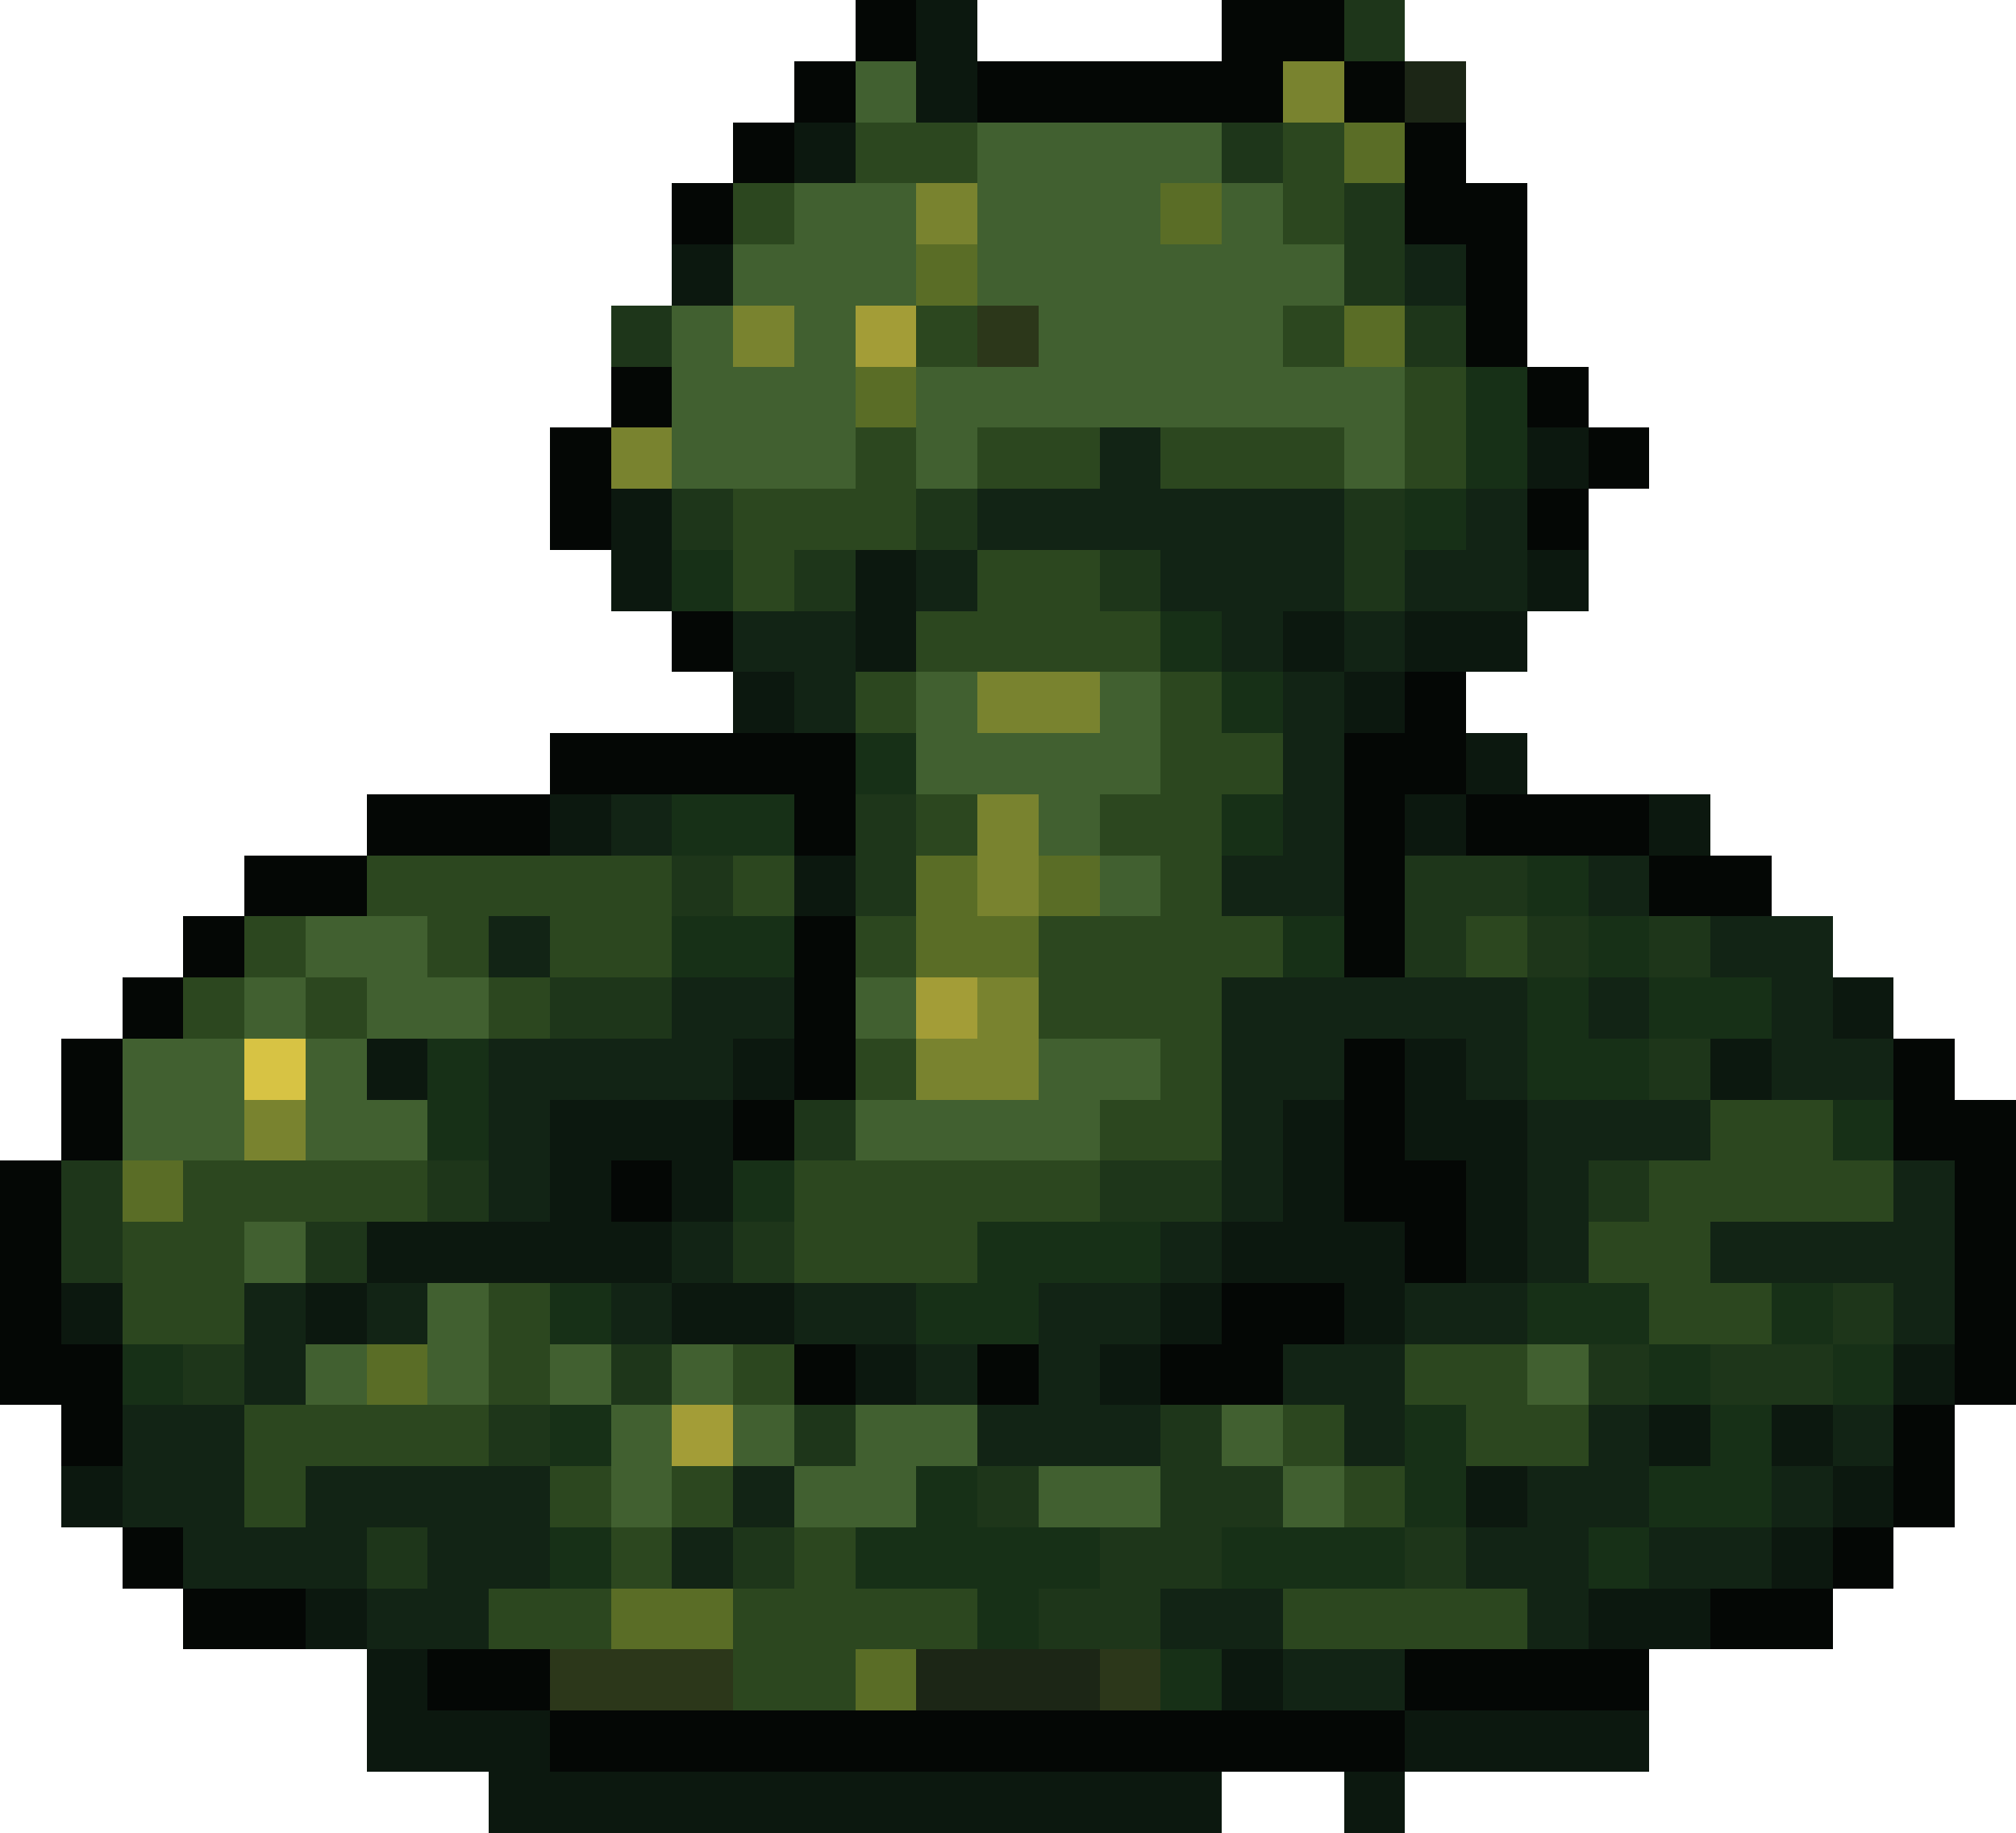
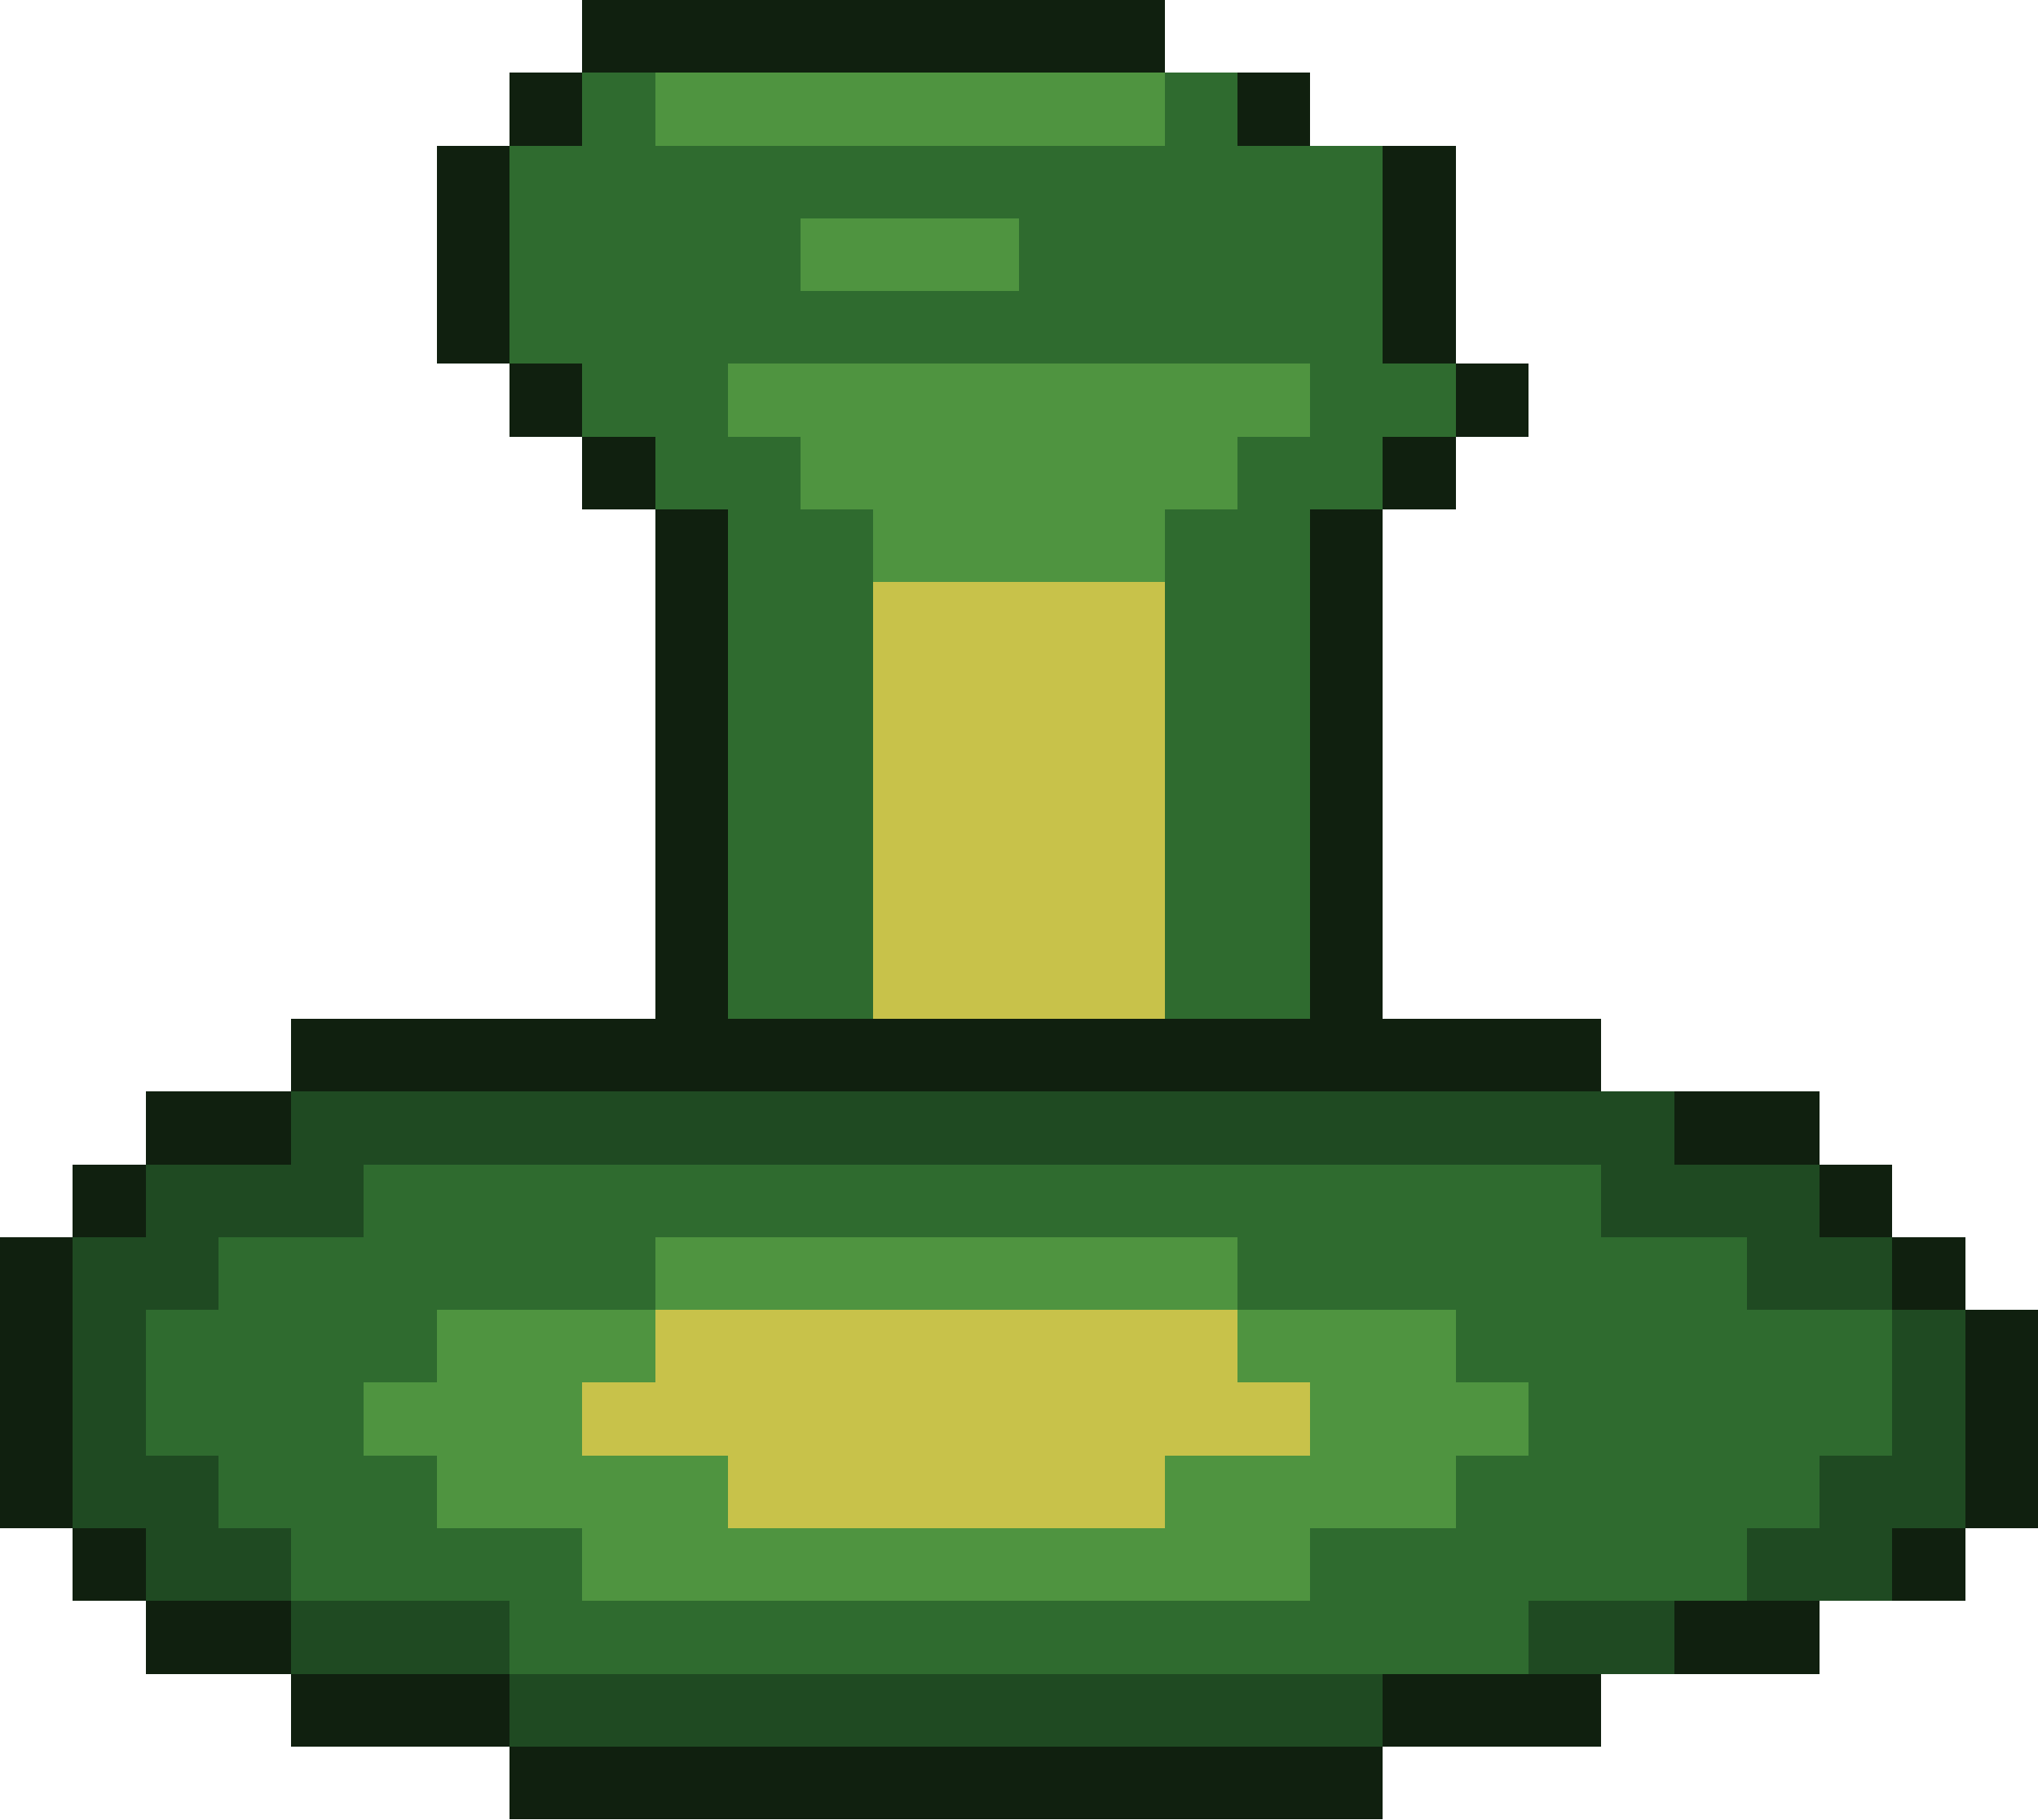
- <svg xmlns="http://www.w3.org/2000/svg" width="33" height="30" viewBox="0 0 33 30" shape-rendering="crispEdges">
-   <rect x="14" y="0" width="1" height="1" fill="#040705" />
-   <rect x="15" y="0" width="1" height="1" fill="#0c180f" />
-   <rect x="20" y="0" width="2" height="1" fill="#040705" />
-   <rect x="22" y="0" width="1" height="1" fill="#1e361a" />
-   <rect x="13" y="1" width="1" height="1" fill="#040705" />
-   <rect x="14" y="1" width="1" height="1" fill="#416030" />
-   <rect x="15" y="1" width="1" height="1" fill="#0c180f" />
-   <rect x="16" y="1" width="5" height="1" fill="#040705" />
-   <rect x="21" y="1" width="1" height="1" fill="#79832f" />
-   <rect x="22" y="1" width="1" height="1" fill="#040705" />
-   <rect x="23" y="1" width="1" height="1" fill="#1c2616" />
-   <rect x="12" y="2" width="1" height="1" fill="#040705" />
-   <rect x="13" y="2" width="1" height="1" fill="#0c180f" />
-   <rect x="14" y="2" width="2" height="1" fill="#2c471f" />
-   <rect x="16" y="2" width="4" height="1" fill="#416030" />
-   <rect x="20" y="2" width="1" height="1" fill="#1e361a" />
-   <rect x="21" y="2" width="1" height="1" fill="#2c471f" />
-   <rect x="22" y="2" width="1" height="1" fill="#5a6d26" />
-   <rect x="23" y="2" width="1" height="1" fill="#040705" />
-   <rect x="11" y="3" width="1" height="1" fill="#040705" />
-   <rect x="12" y="3" width="1" height="1" fill="#2c471f" />
-   <rect x="13" y="3" width="2" height="1" fill="#416030" />
-   <rect x="15" y="3" width="1" height="1" fill="#79832f" />
-   <rect x="16" y="3" width="3" height="1" fill="#416030" />
-   <rect x="19" y="3" width="1" height="1" fill="#5a6d26" />
-   <rect x="20" y="3" width="1" height="1" fill="#416030" />
-   <rect x="21" y="3" width="1" height="1" fill="#2c471f" />
-   <rect x="22" y="3" width="1" height="1" fill="#1e361a" />
-   <rect x="23" y="3" width="2" height="1" fill="#040705" />
-   <rect x="11" y="4" width="1" height="1" fill="#0c180f" />
-   <rect x="12" y="4" width="3" height="1" fill="#416030" />
-   <rect x="15" y="4" width="1" height="1" fill="#5a6d26" />
-   <rect x="16" y="4" width="6" height="1" fill="#416030" />
-   <rect x="22" y="4" width="1" height="1" fill="#1e361a" />
-   <rect x="23" y="4" width="1" height="1" fill="#122415" />
-   <rect x="24" y="4" width="1" height="1" fill="#040705" />
-   <rect x="10" y="5" width="1" height="1" fill="#1e361a" />
-   <rect x="11" y="5" width="1" height="1" fill="#416030" />
-   <rect x="12" y="5" width="1" height="1" fill="#79832f" />
-   <rect x="13" y="5" width="1" height="1" fill="#416030" />
-   <rect x="14" y="5" width="1" height="1" fill="#a39d37" />
-   <rect x="15" y="5" width="1" height="1" fill="#2c471f" />
-   <rect x="16" y="5" width="1" height="1" fill="#2c371a" />
-   <rect x="17" y="5" width="4" height="1" fill="#416030" />
-   <rect x="21" y="5" width="1" height="1" fill="#2c471f" />
-   <rect x="22" y="5" width="1" height="1" fill="#5a6d26" />
-   <rect x="23" y="5" width="1" height="1" fill="#1e361a" />
-   <rect x="24" y="5" width="1" height="1" fill="#040705" />
-   <rect x="10" y="6" width="1" height="1" fill="#040705" />
-   <rect x="11" y="6" width="3" height="1" fill="#416030" />
-   <rect x="14" y="6" width="1" height="1" fill="#5a6d26" />
-   <rect x="15" y="6" width="8" height="1" fill="#416030" />
-   <rect x="23" y="6" width="1" height="1" fill="#2c471f" />
-   <rect x="24" y="6" width="1" height="1" fill="#173017" />
-   <rect x="25" y="6" width="1" height="1" fill="#040705" />
-   <rect x="9" y="7" width="1" height="1" fill="#040705" />
-   <rect x="10" y="7" width="1" height="1" fill="#79832f" />
-   <rect x="11" y="7" width="3" height="1" fill="#416030" />
-   <rect x="14" y="7" width="1" height="1" fill="#2c471f" />
-   <rect x="15" y="7" width="1" height="1" fill="#416030" />
-   <rect x="16" y="7" width="2" height="1" fill="#2c471f" />
-   <rect x="18" y="7" width="1" height="1" fill="#122415" />
-   <rect x="19" y="7" width="3" height="1" fill="#2c471f" />
-   <rect x="22" y="7" width="1" height="1" fill="#416030" />
-   <rect x="23" y="7" width="1" height="1" fill="#2c471f" />
-   <rect x="24" y="7" width="1" height="1" fill="#173017" />
-   <rect x="25" y="7" width="1" height="1" fill="#0c180f" />
-   <rect x="26" y="7" width="1" height="1" fill="#040705" />
-   <rect x="9" y="8" width="1" height="1" fill="#040705" />
-   <rect x="10" y="8" width="1" height="1" fill="#0c180f" />
-   <rect x="11" y="8" width="1" height="1" fill="#1e361a" />
-   <rect x="12" y="8" width="3" height="1" fill="#2c471f" />
-   <rect x="15" y="8" width="1" height="1" fill="#1e361a" />
-   <rect x="16" y="8" width="6" height="1" fill="#122415" />
-   <rect x="22" y="8" width="1" height="1" fill="#1e361a" />
-   <rect x="23" y="8" width="1" height="1" fill="#173017" />
-   <rect x="24" y="8" width="1" height="1" fill="#122415" />
-   <rect x="25" y="8" width="1" height="1" fill="#040705" />
-   <rect x="10" y="9" width="1" height="1" fill="#0c180f" />
-   <rect x="11" y="9" width="1" height="1" fill="#173017" />
-   <rect x="12" y="9" width="1" height="1" fill="#2c471f" />
-   <rect x="13" y="9" width="1" height="1" fill="#1e361a" />
-   <rect x="14" y="9" width="1" height="1" fill="#0c180f" />
-   <rect x="15" y="9" width="1" height="1" fill="#122415" />
-   <rect x="16" y="9" width="2" height="1" fill="#2c471f" />
-   <rect x="18" y="9" width="1" height="1" fill="#1e361a" />
-   <rect x="19" y="9" width="3" height="1" fill="#122415" />
-   <rect x="22" y="9" width="1" height="1" fill="#1e361a" />
-   <rect x="23" y="9" width="2" height="1" fill="#122415" />
-   <rect x="25" y="9" width="1" height="1" fill="#0c180f" />
-   <rect x="11" y="10" width="1" height="1" fill="#040705" />
-   <rect x="12" y="10" width="2" height="1" fill="#122415" />
-   <rect x="14" y="10" width="1" height="1" fill="#0c180f" />
-   <rect x="15" y="10" width="4" height="1" fill="#2c471f" />
-   <rect x="19" y="10" width="1" height="1" fill="#173017" />
-   <rect x="20" y="10" width="1" height="1" fill="#122415" />
-   <rect x="21" y="10" width="1" height="1" fill="#0c180f" />
-   <rect x="22" y="10" width="1" height="1" fill="#122415" />
-   <rect x="23" y="10" width="2" height="1" fill="#0c180f" />
-   <rect x="12" y="11" width="1" height="1" fill="#0c180f" />
-   <rect x="13" y="11" width="1" height="1" fill="#122415" />
-   <rect x="14" y="11" width="1" height="1" fill="#2c471f" />
-   <rect x="15" y="11" width="1" height="1" fill="#416030" />
-   <rect x="16" y="11" width="2" height="1" fill="#79832f" />
-   <rect x="18" y="11" width="1" height="1" fill="#416030" />
-   <rect x="19" y="11" width="1" height="1" fill="#2c471f" />
-   <rect x="20" y="11" width="1" height="1" fill="#173017" />
-   <rect x="21" y="11" width="1" height="1" fill="#122415" />
-   <rect x="22" y="11" width="1" height="1" fill="#0c180f" />
-   <rect x="23" y="11" width="1" height="1" fill="#040705" />
-   <rect x="9" y="12" width="5" height="1" fill="#040705" />
-   <rect x="14" y="12" width="1" height="1" fill="#173017" />
-   <rect x="15" y="12" width="4" height="1" fill="#416030" />
-   <rect x="19" y="12" width="2" height="1" fill="#2c471f" />
-   <rect x="21" y="12" width="1" height="1" fill="#122415" />
-   <rect x="22" y="12" width="2" height="1" fill="#040705" />
-   <rect x="24" y="12" width="1" height="1" fill="#0c180f" />
-   <rect x="6" y="13" width="3" height="1" fill="#040705" />
-   <rect x="9" y="13" width="1" height="1" fill="#0c180f" />
-   <rect x="10" y="13" width="1" height="1" fill="#122415" />
-   <rect x="11" y="13" width="2" height="1" fill="#173017" />
-   <rect x="13" y="13" width="1" height="1" fill="#040705" />
-   <rect x="14" y="13" width="1" height="1" fill="#1e361a" />
-   <rect x="15" y="13" width="1" height="1" fill="#2c471f" />
-   <rect x="16" y="13" width="1" height="1" fill="#79832f" />
-   <rect x="17" y="13" width="1" height="1" fill="#416030" />
-   <rect x="18" y="13" width="2" height="1" fill="#2c471f" />
-   <rect x="20" y="13" width="1" height="1" fill="#173017" />
-   <rect x="21" y="13" width="1" height="1" fill="#122415" />
-   <rect x="22" y="13" width="1" height="1" fill="#040705" />
-   <rect x="23" y="13" width="1" height="1" fill="#0c180f" />
-   <rect x="24" y="13" width="3" height="1" fill="#040705" />
-   <rect x="27" y="13" width="1" height="1" fill="#0c180f" />
-   <rect x="4" y="14" width="2" height="1" fill="#040705" />
-   <rect x="6" y="14" width="5" height="1" fill="#2c471f" />
-   <rect x="11" y="14" width="1" height="1" fill="#1e361a" />
-   <rect x="12" y="14" width="1" height="1" fill="#2c471f" />
-   <rect x="13" y="14" width="1" height="1" fill="#0c180f" />
-   <rect x="14" y="14" width="1" height="1" fill="#1e361a" />
-   <rect x="15" y="14" width="1" height="1" fill="#5a6d26" />
-   <rect x="16" y="14" width="1" height="1" fill="#79832f" />
-   <rect x="17" y="14" width="1" height="1" fill="#5a6d26" />
-   <rect x="18" y="14" width="1" height="1" fill="#416030" />
-   <rect x="19" y="14" width="1" height="1" fill="#2c471f" />
-   <rect x="20" y="14" width="2" height="1" fill="#122415" />
-   <rect x="22" y="14" width="1" height="1" fill="#040705" />
-   <rect x="23" y="14" width="2" height="1" fill="#1e361a" />
-   <rect x="25" y="14" width="1" height="1" fill="#173017" />
-   <rect x="26" y="14" width="1" height="1" fill="#122415" />
-   <rect x="27" y="14" width="2" height="1" fill="#040705" />
-   <rect x="3" y="15" width="1" height="1" fill="#040705" />
-   <rect x="4" y="15" width="1" height="1" fill="#2c471f" />
-   <rect x="5" y="15" width="2" height="1" fill="#416030" />
-   <rect x="7" y="15" width="1" height="1" fill="#2c471f" />
-   <rect x="8" y="15" width="1" height="1" fill="#122415" />
-   <rect x="9" y="15" width="2" height="1" fill="#2c471f" />
-   <rect x="11" y="15" width="2" height="1" fill="#173017" />
-   <rect x="13" y="15" width="1" height="1" fill="#040705" />
-   <rect x="14" y="15" width="1" height="1" fill="#2c471f" />
-   <rect x="15" y="15" width="2" height="1" fill="#5a6d26" />
-   <rect x="17" y="15" width="4" height="1" fill="#2c471f" />
-   <rect x="21" y="15" width="1" height="1" fill="#173017" />
-   <rect x="22" y="15" width="1" height="1" fill="#040705" />
-   <rect x="23" y="15" width="1" height="1" fill="#1e361a" />
-   <rect x="24" y="15" width="1" height="1" fill="#2c471f" />
-   <rect x="25" y="15" width="1" height="1" fill="#1e361a" />
-   <rect x="26" y="15" width="1" height="1" fill="#173017" />
-   <rect x="27" y="15" width="1" height="1" fill="#1e361a" />
-   <rect x="28" y="15" width="2" height="1" fill="#122415" />
-   <rect x="2" y="16" width="1" height="1" fill="#040705" />
-   <rect x="3" y="16" width="1" height="1" fill="#2c471f" />
-   <rect x="4" y="16" width="1" height="1" fill="#416030" />
-   <rect x="5" y="16" width="1" height="1" fill="#2c471f" />
-   <rect x="6" y="16" width="2" height="1" fill="#416030" />
-   <rect x="8" y="16" width="1" height="1" fill="#2c471f" />
-   <rect x="9" y="16" width="2" height="1" fill="#1e361a" />
-   <rect x="11" y="16" width="2" height="1" fill="#122415" />
-   <rect x="13" y="16" width="1" height="1" fill="#040705" />
-   <rect x="14" y="16" width="1" height="1" fill="#416030" />
-   <rect x="15" y="16" width="1" height="1" fill="#a39d37" />
-   <rect x="16" y="16" width="1" height="1" fill="#79832f" />
-   <rect x="17" y="16" width="3" height="1" fill="#2c471f" />
-   <rect x="20" y="16" width="5" height="1" fill="#122415" />
-   <rect x="25" y="16" width="1" height="1" fill="#173017" />
-   <rect x="26" y="16" width="1" height="1" fill="#122415" />
-   <rect x="27" y="16" width="2" height="1" fill="#173017" />
-   <rect x="29" y="16" width="1" height="1" fill="#122415" />
-   <rect x="30" y="16" width="1" height="1" fill="#0c180f" />
-   <rect x="1" y="17" width="1" height="1" fill="#040705" />
-   <rect x="2" y="17" width="2" height="1" fill="#416030" />
-   <rect x="4" y="17" width="1" height="1" fill="#d7c344" />
-   <rect x="5" y="17" width="1" height="1" fill="#416030" />
-   <rect x="6" y="17" width="1" height="1" fill="#0c180f" />
-   <rect x="7" y="17" width="1" height="1" fill="#173017" />
-   <rect x="8" y="17" width="4" height="1" fill="#122415" />
-   <rect x="12" y="17" width="1" height="1" fill="#0c180f" />
-   <rect x="13" y="17" width="1" height="1" fill="#040705" />
-   <rect x="14" y="17" width="1" height="1" fill="#2c471f" />
-   <rect x="15" y="17" width="2" height="1" fill="#79832f" />
-   <rect x="17" y="17" width="2" height="1" fill="#416030" />
-   <rect x="19" y="17" width="1" height="1" fill="#2c471f" />
-   <rect x="20" y="17" width="2" height="1" fill="#122415" />
-   <rect x="22" y="17" width="1" height="1" fill="#040705" />
-   <rect x="23" y="17" width="1" height="1" fill="#0c180f" />
-   <rect x="24" y="17" width="1" height="1" fill="#122415" />
-   <rect x="25" y="17" width="2" height="1" fill="#173017" />
-   <rect x="27" y="17" width="1" height="1" fill="#1e361a" />
-   <rect x="28" y="17" width="1" height="1" fill="#0c180f" />
-   <rect x="29" y="17" width="2" height="1" fill="#122415" />
-   <rect x="31" y="17" width="1" height="1" fill="#040705" />
-   <rect x="1" y="18" width="1" height="1" fill="#040705" />
-   <rect x="2" y="18" width="2" height="1" fill="#416030" />
-   <rect x="4" y="18" width="1" height="1" fill="#79832f" />
-   <rect x="5" y="18" width="2" height="1" fill="#416030" />
-   <rect x="7" y="18" width="1" height="1" fill="#173017" />
-   <rect x="8" y="18" width="1" height="1" fill="#122415" />
-   <rect x="9" y="18" width="3" height="1" fill="#0c180f" />
-   <rect x="12" y="18" width="1" height="1" fill="#040705" />
-   <rect x="13" y="18" width="1" height="1" fill="#1e361a" />
-   <rect x="14" y="18" width="4" height="1" fill="#416030" />
-   <rect x="18" y="18" width="2" height="1" fill="#2c471f" />
-   <rect x="20" y="18" width="1" height="1" fill="#122415" />
-   <rect x="21" y="18" width="1" height="1" fill="#0c180f" />
-   <rect x="22" y="18" width="1" height="1" fill="#040705" />
-   <rect x="23" y="18" width="2" height="1" fill="#0c180f" />
-   <rect x="25" y="18" width="3" height="1" fill="#122415" />
-   <rect x="28" y="18" width="2" height="1" fill="#2c471f" />
-   <rect x="30" y="18" width="1" height="1" fill="#173017" />
-   <rect x="31" y="18" width="2" height="1" fill="#040705" />
-   <rect x="0" y="19" width="1" height="1" fill="#040705" />
-   <rect x="1" y="19" width="1" height="1" fill="#1e361a" />
-   <rect x="2" y="19" width="1" height="1" fill="#5a6d26" />
-   <rect x="3" y="19" width="4" height="1" fill="#2c471f" />
-   <rect x="7" y="19" width="1" height="1" fill="#1e361a" />
-   <rect x="8" y="19" width="1" height="1" fill="#122415" />
-   <rect x="9" y="19" width="1" height="1" fill="#0c180f" />
-   <rect x="10" y="19" width="1" height="1" fill="#040705" />
-   <rect x="11" y="19" width="1" height="1" fill="#0c180f" />
-   <rect x="12" y="19" width="1" height="1" fill="#173017" />
-   <rect x="13" y="19" width="5" height="1" fill="#2c471f" />
-   <rect x="18" y="19" width="2" height="1" fill="#1e361a" />
-   <rect x="20" y="19" width="1" height="1" fill="#122415" />
-   <rect x="21" y="19" width="1" height="1" fill="#0c180f" />
-   <rect x="22" y="19" width="2" height="1" fill="#040705" />
-   <rect x="24" y="19" width="1" height="1" fill="#0c180f" />
-   <rect x="25" y="19" width="1" height="1" fill="#122415" />
-   <rect x="26" y="19" width="1" height="1" fill="#1e361a" />
-   <rect x="27" y="19" width="4" height="1" fill="#2c471f" />
-   <rect x="31" y="19" width="1" height="1" fill="#122415" />
-   <rect x="32" y="19" width="1" height="1" fill="#040705" />
-   <rect x="0" y="20" width="1" height="1" fill="#040705" />
-   <rect x="1" y="20" width="1" height="1" fill="#1e361a" />
-   <rect x="2" y="20" width="2" height="1" fill="#2c471f" />
-   <rect x="4" y="20" width="1" height="1" fill="#416030" />
-   <rect x="5" y="20" width="1" height="1" fill="#1e361a" />
-   <rect x="6" y="20" width="5" height="1" fill="#0c180f" />
-   <rect x="11" y="20" width="1" height="1" fill="#122415" />
-   <rect x="12" y="20" width="1" height="1" fill="#1e361a" />
-   <rect x="13" y="20" width="3" height="1" fill="#2c471f" />
-   <rect x="16" y="20" width="3" height="1" fill="#173017" />
-   <rect x="19" y="20" width="1" height="1" fill="#122415" />
-   <rect x="20" y="20" width="3" height="1" fill="#0c180f" />
-   <rect x="23" y="20" width="1" height="1" fill="#040705" />
-   <rect x="24" y="20" width="1" height="1" fill="#0c180f" />
-   <rect x="25" y="20" width="1" height="1" fill="#122415" />
-   <rect x="26" y="20" width="2" height="1" fill="#2c471f" />
-   <rect x="28" y="20" width="4" height="1" fill="#122415" />
-   <rect x="32" y="20" width="1" height="1" fill="#040705" />
-   <rect x="0" y="21" width="1" height="1" fill="#040705" />
-   <rect x="1" y="21" width="1" height="1" fill="#0c180f" />
-   <rect x="2" y="21" width="2" height="1" fill="#2c471f" />
-   <rect x="4" y="21" width="1" height="1" fill="#122415" />
-   <rect x="5" y="21" width="1" height="1" fill="#0c180f" />
-   <rect x="6" y="21" width="1" height="1" fill="#122415" />
-   <rect x="7" y="21" width="1" height="1" fill="#416030" />
-   <rect x="8" y="21" width="1" height="1" fill="#2c471f" />
-   <rect x="9" y="21" width="1" height="1" fill="#173017" />
-   <rect x="10" y="21" width="1" height="1" fill="#122415" />
-   <rect x="11" y="21" width="2" height="1" fill="#0c180f" />
-   <rect x="13" y="21" width="2" height="1" fill="#122415" />
-   <rect x="15" y="21" width="2" height="1" fill="#173017" />
-   <rect x="17" y="21" width="2" height="1" fill="#122415" />
-   <rect x="19" y="21" width="1" height="1" fill="#0c180f" />
-   <rect x="20" y="21" width="2" height="1" fill="#040705" />
-   <rect x="22" y="21" width="1" height="1" fill="#0c180f" />
-   <rect x="23" y="21" width="2" height="1" fill="#122415" />
-   <rect x="25" y="21" width="2" height="1" fill="#173017" />
-   <rect x="27" y="21" width="2" height="1" fill="#2c471f" />
-   <rect x="29" y="21" width="1" height="1" fill="#173017" />
-   <rect x="30" y="21" width="1" height="1" fill="#1e361a" />
-   <rect x="31" y="21" width="1" height="1" fill="#122415" />
-   <rect x="32" y="21" width="1" height="1" fill="#040705" />
-   <rect x="0" y="22" width="2" height="1" fill="#040705" />
-   <rect x="2" y="22" width="1" height="1" fill="#173017" />
-   <rect x="3" y="22" width="1" height="1" fill="#1e361a" />
-   <rect x="4" y="22" width="1" height="1" fill="#122415" />
-   <rect x="5" y="22" width="1" height="1" fill="#416030" />
-   <rect x="6" y="22" width="1" height="1" fill="#5a6d26" />
-   <rect x="7" y="22" width="1" height="1" fill="#416030" />
-   <rect x="8" y="22" width="1" height="1" fill="#2c471f" />
-   <rect x="9" y="22" width="1" height="1" fill="#416030" />
-   <rect x="10" y="22" width="1" height="1" fill="#1e361a" />
-   <rect x="11" y="22" width="1" height="1" fill="#416030" />
-   <rect x="12" y="22" width="1" height="1" fill="#2c471f" />
-   <rect x="13" y="22" width="1" height="1" fill="#040705" />
-   <rect x="14" y="22" width="1" height="1" fill="#0c180f" />
-   <rect x="15" y="22" width="1" height="1" fill="#122415" />
-   <rect x="16" y="22" width="1" height="1" fill="#040705" />
-   <rect x="17" y="22" width="1" height="1" fill="#122415" />
-   <rect x="18" y="22" width="1" height="1" fill="#0c180f" />
-   <rect x="19" y="22" width="2" height="1" fill="#040705" />
-   <rect x="21" y="22" width="2" height="1" fill="#122415" />
-   <rect x="23" y="22" width="2" height="1" fill="#2c471f" />
-   <rect x="25" y="22" width="1" height="1" fill="#416030" />
-   <rect x="26" y="22" width="1" height="1" fill="#1e361a" />
-   <rect x="27" y="22" width="1" height="1" fill="#173017" />
-   <rect x="28" y="22" width="2" height="1" fill="#1e361a" />
-   <rect x="30" y="22" width="1" height="1" fill="#173017" />
-   <rect x="31" y="22" width="1" height="1" fill="#0c180f" />
-   <rect x="32" y="22" width="1" height="1" fill="#040705" />
-   <rect x="1" y="23" width="1" height="1" fill="#040705" />
-   <rect x="2" y="23" width="2" height="1" fill="#122415" />
-   <rect x="4" y="23" width="4" height="1" fill="#2c471f" />
-   <rect x="8" y="23" width="1" height="1" fill="#1e361a" />
-   <rect x="9" y="23" width="1" height="1" fill="#173017" />
-   <rect x="10" y="23" width="1" height="1" fill="#416030" />
-   <rect x="11" y="23" width="1" height="1" fill="#a39d37" />
-   <rect x="12" y="23" width="1" height="1" fill="#416030" />
-   <rect x="13" y="23" width="1" height="1" fill="#1e361a" />
-   <rect x="14" y="23" width="2" height="1" fill="#416030" />
-   <rect x="16" y="23" width="3" height="1" fill="#122415" />
-   <rect x="19" y="23" width="1" height="1" fill="#1e361a" />
-   <rect x="20" y="23" width="1" height="1" fill="#416030" />
-   <rect x="21" y="23" width="1" height="1" fill="#2c471f" />
-   <rect x="22" y="23" width="1" height="1" fill="#122415" />
-   <rect x="23" y="23" width="1" height="1" fill="#173017" />
-   <rect x="24" y="23" width="2" height="1" fill="#2c471f" />
-   <rect x="26" y="23" width="1" height="1" fill="#122415" />
-   <rect x="27" y="23" width="1" height="1" fill="#0c180f" />
-   <rect x="28" y="23" width="1" height="1" fill="#173017" />
-   <rect x="29" y="23" width="1" height="1" fill="#0c180f" />
-   <rect x="30" y="23" width="1" height="1" fill="#122415" />
-   <rect x="31" y="23" width="1" height="1" fill="#040705" />
-   <rect x="1" y="24" width="1" height="1" fill="#0c180f" />
-   <rect x="2" y="24" width="2" height="1" fill="#122415" />
-   <rect x="4" y="24" width="1" height="1" fill="#2c471f" />
-   <rect x="5" y="24" width="4" height="1" fill="#122415" />
-   <rect x="9" y="24" width="1" height="1" fill="#2c471f" />
-   <rect x="10" y="24" width="1" height="1" fill="#416030" />
-   <rect x="11" y="24" width="1" height="1" fill="#2c471f" />
-   <rect x="12" y="24" width="1" height="1" fill="#122415" />
-   <rect x="13" y="24" width="2" height="1" fill="#416030" />
-   <rect x="15" y="24" width="1" height="1" fill="#173017" />
-   <rect x="16" y="24" width="1" height="1" fill="#1e361a" />
-   <rect x="17" y="24" width="2" height="1" fill="#416030" />
-   <rect x="19" y="24" width="2" height="1" fill="#1e361a" />
-   <rect x="21" y="24" width="1" height="1" fill="#416030" />
-   <rect x="22" y="24" width="1" height="1" fill="#2c471f" />
-   <rect x="23" y="24" width="1" height="1" fill="#173017" />
-   <rect x="24" y="24" width="1" height="1" fill="#0c180f" />
-   <rect x="25" y="24" width="2" height="1" fill="#122415" />
-   <rect x="27" y="24" width="2" height="1" fill="#173017" />
-   <rect x="29" y="24" width="1" height="1" fill="#122415" />
-   <rect x="30" y="24" width="1" height="1" fill="#0c180f" />
-   <rect x="31" y="24" width="1" height="1" fill="#040705" />
-   <rect x="2" y="25" width="1" height="1" fill="#040705" />
-   <rect x="3" y="25" width="3" height="1" fill="#122415" />
-   <rect x="6" y="25" width="1" height="1" fill="#1e361a" />
-   <rect x="7" y="25" width="2" height="1" fill="#122415" />
-   <rect x="9" y="25" width="1" height="1" fill="#173017" />
-   <rect x="10" y="25" width="1" height="1" fill="#2c471f" />
-   <rect x="11" y="25" width="1" height="1" fill="#122415" />
-   <rect x="12" y="25" width="1" height="1" fill="#1e361a" />
-   <rect x="13" y="25" width="1" height="1" fill="#2c471f" />
-   <rect x="14" y="25" width="4" height="1" fill="#173017" />
-   <rect x="18" y="25" width="2" height="1" fill="#1e361a" />
-   <rect x="20" y="25" width="3" height="1" fill="#173017" />
-   <rect x="23" y="25" width="1" height="1" fill="#1e361a" />
-   <rect x="24" y="25" width="2" height="1" fill="#122415" />
-   <rect x="26" y="25" width="1" height="1" fill="#173017" />
-   <rect x="27" y="25" width="2" height="1" fill="#122415" />
-   <rect x="29" y="25" width="1" height="1" fill="#0c180f" />
-   <rect x="30" y="25" width="1" height="1" fill="#040705" />
-   <rect x="3" y="26" width="2" height="1" fill="#040705" />
-   <rect x="5" y="26" width="1" height="1" fill="#0c180f" />
-   <rect x="6" y="26" width="2" height="1" fill="#122415" />
-   <rect x="8" y="26" width="2" height="1" fill="#2c471f" />
-   <rect x="10" y="26" width="2" height="1" fill="#5a6d26" />
-   <rect x="12" y="26" width="4" height="1" fill="#2c471f" />
-   <rect x="16" y="26" width="1" height="1" fill="#173017" />
-   <rect x="17" y="26" width="2" height="1" fill="#1e361a" />
-   <rect x="19" y="26" width="2" height="1" fill="#122415" />
-   <rect x="21" y="26" width="4" height="1" fill="#2c471f" />
-   <rect x="25" y="26" width="1" height="1" fill="#122415" />
-   <rect x="26" y="26" width="2" height="1" fill="#0c180f" />
-   <rect x="28" y="26" width="2" height="1" fill="#040705" />
-   <rect x="6" y="27" width="1" height="1" fill="#0c180f" />
-   <rect x="7" y="27" width="2" height="1" fill="#040705" />
-   <rect x="9" y="27" width="3" height="1" fill="#2c371a" />
-   <rect x="12" y="27" width="2" height="1" fill="#2c471f" />
-   <rect x="14" y="27" width="1" height="1" fill="#5a6d26" />
-   <rect x="15" y="27" width="3" height="1" fill="#1c2616" />
-   <rect x="18" y="27" width="1" height="1" fill="#2c371a" />
-   <rect x="19" y="27" width="1" height="1" fill="#173017" />
-   <rect x="20" y="27" width="1" height="1" fill="#0c180f" />
-   <rect x="21" y="27" width="2" height="1" fill="#122415" />
-   <rect x="23" y="27" width="4" height="1" fill="#040705" />
-   <rect x="6" y="28" width="3" height="1" fill="#0c180f" />
-   <rect x="9" y="28" width="14" height="1" fill="#040705" />
-   <rect x="23" y="28" width="4" height="1" fill="#0c180f" />
-   <rect x="8" y="29" width="12" height="1" fill="#0c180f" />
-   <rect x="22" y="29" width="1" height="1" fill="#0c180f" />
+ <svg xmlns="http://www.w3.org/2000/svg" width="28" height="25" viewBox="0 0 28 25" shape-rendering="crispEdges">
+   <rect x="8" y="0" width="8" height="1" fill="#10200f" />
+   <rect x="7" y="1" width="1" height="1" fill="#10200f" />
+   <rect x="8" y="1" width="1" height="1" fill="#2f6b2f" />
+   <rect x="9" y="1" width="7" height="1" fill="#4f9440" />
+   <rect x="16" y="1" width="1" height="1" fill="#2f6b2f" />
+   <rect x="17" y="1" width="1" height="1" fill="#10200f" />
+   <rect x="6" y="2" width="1" height="1" fill="#10200f" />
+   <rect x="7" y="2" width="12" height="1" fill="#2f6b2f" />
+   <rect x="19" y="2" width="1" height="1" fill="#10200f" />
+   <rect x="6" y="3" width="1" height="1" fill="#10200f" />
+   <rect x="7" y="3" width="4" height="1" fill="#2f6b2f" />
+   <rect x="11" y="3" width="3" height="1" fill="#4f9440" />
+   <rect x="14" y="3" width="5" height="1" fill="#2f6b2f" />
+   <rect x="19" y="3" width="1" height="1" fill="#10200f" />
+   <rect x="6" y="4" width="1" height="1" fill="#10200f" />
+   <rect x="7" y="4" width="12" height="1" fill="#2f6b2f" />
+   <rect x="19" y="4" width="1" height="1" fill="#10200f" />
+   <rect x="7" y="5" width="1" height="1" fill="#10200f" />
+   <rect x="8" y="5" width="2" height="1" fill="#2f6b2f" />
+   <rect x="10" y="5" width="8" height="1" fill="#4f9440" />
+   <rect x="18" y="5" width="2" height="1" fill="#2f6b2f" />
+   <rect x="20" y="5" width="1" height="1" fill="#10200f" />
+   <rect x="8" y="6" width="1" height="1" fill="#10200f" />
+   <rect x="9" y="6" width="2" height="1" fill="#2f6b2f" />
+   <rect x="11" y="6" width="6" height="1" fill="#4f9440" />
+   <rect x="17" y="6" width="2" height="1" fill="#2f6b2f" />
+   <rect x="19" y="6" width="1" height="1" fill="#10200f" />
+   <rect x="9" y="7" width="1" height="1" fill="#10200f" />
+   <rect x="10" y="7" width="2" height="1" fill="#2f6b2f" />
+   <rect x="12" y="7" width="4" height="1" fill="#4f9440" />
+   <rect x="16" y="7" width="2" height="1" fill="#2f6b2f" />
+   <rect x="18" y="7" width="1" height="1" fill="#10200f" />
+   <rect x="9" y="8" width="1" height="1" fill="#10200f" />
+   <rect x="10" y="8" width="2" height="1" fill="#2f6b2f" />
+   <rect x="12" y="8" width="4" height="1" fill="#c8c24a" />
+   <rect x="16" y="8" width="2" height="1" fill="#2f6b2f" />
+   <rect x="18" y="8" width="1" height="1" fill="#10200f" />
+   <rect x="9" y="9" width="1" height="1" fill="#10200f" />
+   <rect x="10" y="9" width="2" height="1" fill="#2f6b2f" />
+   <rect x="12" y="9" width="4" height="1" fill="#c8c24a" />
+   <rect x="16" y="9" width="2" height="1" fill="#2f6b2f" />
+   <rect x="18" y="9" width="1" height="1" fill="#10200f" />
+   <rect x="9" y="10" width="1" height="1" fill="#10200f" />
+   <rect x="10" y="10" width="2" height="1" fill="#2f6b2f" />
+   <rect x="12" y="10" width="4" height="1" fill="#c8c24a" />
+   <rect x="16" y="10" width="2" height="1" fill="#2f6b2f" />
+   <rect x="18" y="10" width="1" height="1" fill="#10200f" />
+   <rect x="9" y="11" width="1" height="1" fill="#10200f" />
+   <rect x="10" y="11" width="2" height="1" fill="#2f6b2f" />
+   <rect x="12" y="11" width="4" height="1" fill="#c8c24a" />
+   <rect x="16" y="11" width="2" height="1" fill="#2f6b2f" />
+   <rect x="18" y="11" width="1" height="1" fill="#10200f" />
+   <rect x="9" y="12" width="1" height="1" fill="#10200f" />
+   <rect x="10" y="12" width="2" height="1" fill="#2f6b2f" />
+   <rect x="12" y="12" width="4" height="1" fill="#c8c24a" />
+   <rect x="16" y="12" width="2" height="1" fill="#2f6b2f" />
+   <rect x="18" y="12" width="1" height="1" fill="#10200f" />
+   <rect x="9" y="13" width="1" height="1" fill="#10200f" />
+   <rect x="10" y="13" width="2" height="1" fill="#2f6b2f" />
+   <rect x="12" y="13" width="4" height="1" fill="#c8c24a" />
+   <rect x="16" y="13" width="2" height="1" fill="#2f6b2f" />
+   <rect x="18" y="13" width="1" height="1" fill="#10200f" />
+   <rect x="4" y="14" width="18" height="1" fill="#10200f" />
+   <rect x="2" y="15" width="2" height="1" fill="#10200f" />
+   <rect x="4" y="15" width="19" height="1" fill="#1f4a22" />
+   <rect x="23" y="15" width="2" height="1" fill="#10200f" />
+   <rect x="1" y="16" width="1" height="1" fill="#10200f" />
+   <rect x="2" y="16" width="3" height="1" fill="#1f4a22" />
+   <rect x="5" y="16" width="17" height="1" fill="#2f6b2f" />
+   <rect x="22" y="16" width="3" height="1" fill="#1f4a22" />
+   <rect x="25" y="16" width="1" height="1" fill="#10200f" />
+   <rect x="0" y="17" width="1" height="1" fill="#10200f" />
+   <rect x="1" y="17" width="2" height="1" fill="#1f4a22" />
+   <rect x="3" y="17" width="6" height="1" fill="#2f6b2f" />
+   <rect x="9" y="17" width="8" height="1" fill="#4f9440" />
+   <rect x="17" y="17" width="7" height="1" fill="#2f6b2f" />
+   <rect x="24" y="17" width="2" height="1" fill="#1f4a22" />
+   <rect x="26" y="17" width="1" height="1" fill="#10200f" />
+   <rect x="0" y="18" width="1" height="1" fill="#10200f" />
+   <rect x="1" y="18" width="1" height="1" fill="#1f4a22" />
+   <rect x="2" y="18" width="4" height="1" fill="#2f6b2f" />
+   <rect x="6" y="18" width="3" height="1" fill="#4f9440" />
+   <rect x="9" y="18" width="8" height="1" fill="#c8c24a" />
+   <rect x="17" y="18" width="3" height="1" fill="#4f9440" />
+   <rect x="20" y="18" width="6" height="1" fill="#2f6b2f" />
+   <rect x="26" y="18" width="1" height="1" fill="#1f4a22" />
+   <rect x="27" y="18" width="1" height="1" fill="#10200f" />
+   <rect x="0" y="19" width="1" height="1" fill="#10200f" />
+   <rect x="1" y="19" width="1" height="1" fill="#1f4a22" />
+   <rect x="2" y="19" width="3" height="1" fill="#2f6b2f" />
+   <rect x="5" y="19" width="3" height="1" fill="#4f9440" />
+   <rect x="8" y="19" width="10" height="1" fill="#c8c24a" />
+   <rect x="18" y="19" width="3" height="1" fill="#4f9440" />
+   <rect x="21" y="19" width="5" height="1" fill="#2f6b2f" />
+   <rect x="26" y="19" width="1" height="1" fill="#1f4a22" />
+   <rect x="27" y="19" width="1" height="1" fill="#10200f" />
+   <rect x="0" y="20" width="1" height="1" fill="#10200f" />
+   <rect x="1" y="20" width="2" height="1" fill="#1f4a22" />
+   <rect x="3" y="20" width="3" height="1" fill="#2f6b2f" />
+   <rect x="6" y="20" width="4" height="1" fill="#4f9440" />
+   <rect x="10" y="20" width="6" height="1" fill="#c8c24a" />
+   <rect x="16" y="20" width="4" height="1" fill="#4f9440" />
+   <rect x="20" y="20" width="5" height="1" fill="#2f6b2f" />
+   <rect x="25" y="20" width="2" height="1" fill="#1f4a22" />
+   <rect x="27" y="20" width="1" height="1" fill="#10200f" />
+   <rect x="1" y="21" width="1" height="1" fill="#10200f" />
+   <rect x="2" y="21" width="2" height="1" fill="#1f4a22" />
+   <rect x="4" y="21" width="4" height="1" fill="#2f6b2f" />
+   <rect x="8" y="21" width="10" height="1" fill="#4f9440" />
+   <rect x="18" y="21" width="6" height="1" fill="#2f6b2f" />
+   <rect x="24" y="21" width="2" height="1" fill="#1f4a22" />
+   <rect x="26" y="21" width="1" height="1" fill="#10200f" />
+   <rect x="2" y="22" width="2" height="1" fill="#10200f" />
+   <rect x="4" y="22" width="3" height="1" fill="#1f4a22" />
+   <rect x="7" y="22" width="14" height="1" fill="#2f6b2f" />
+   <rect x="21" y="22" width="2" height="1" fill="#1f4a22" />
+   <rect x="23" y="22" width="2" height="1" fill="#10200f" />
+   <rect x="4" y="23" width="3" height="1" fill="#10200f" />
+   <rect x="7" y="23" width="12" height="1" fill="#1f4a22" />
+   <rect x="19" y="23" width="3" height="1" fill="#10200f" />
+   <rect x="7" y="24" width="12" height="1" fill="#10200f" />
</svg>
